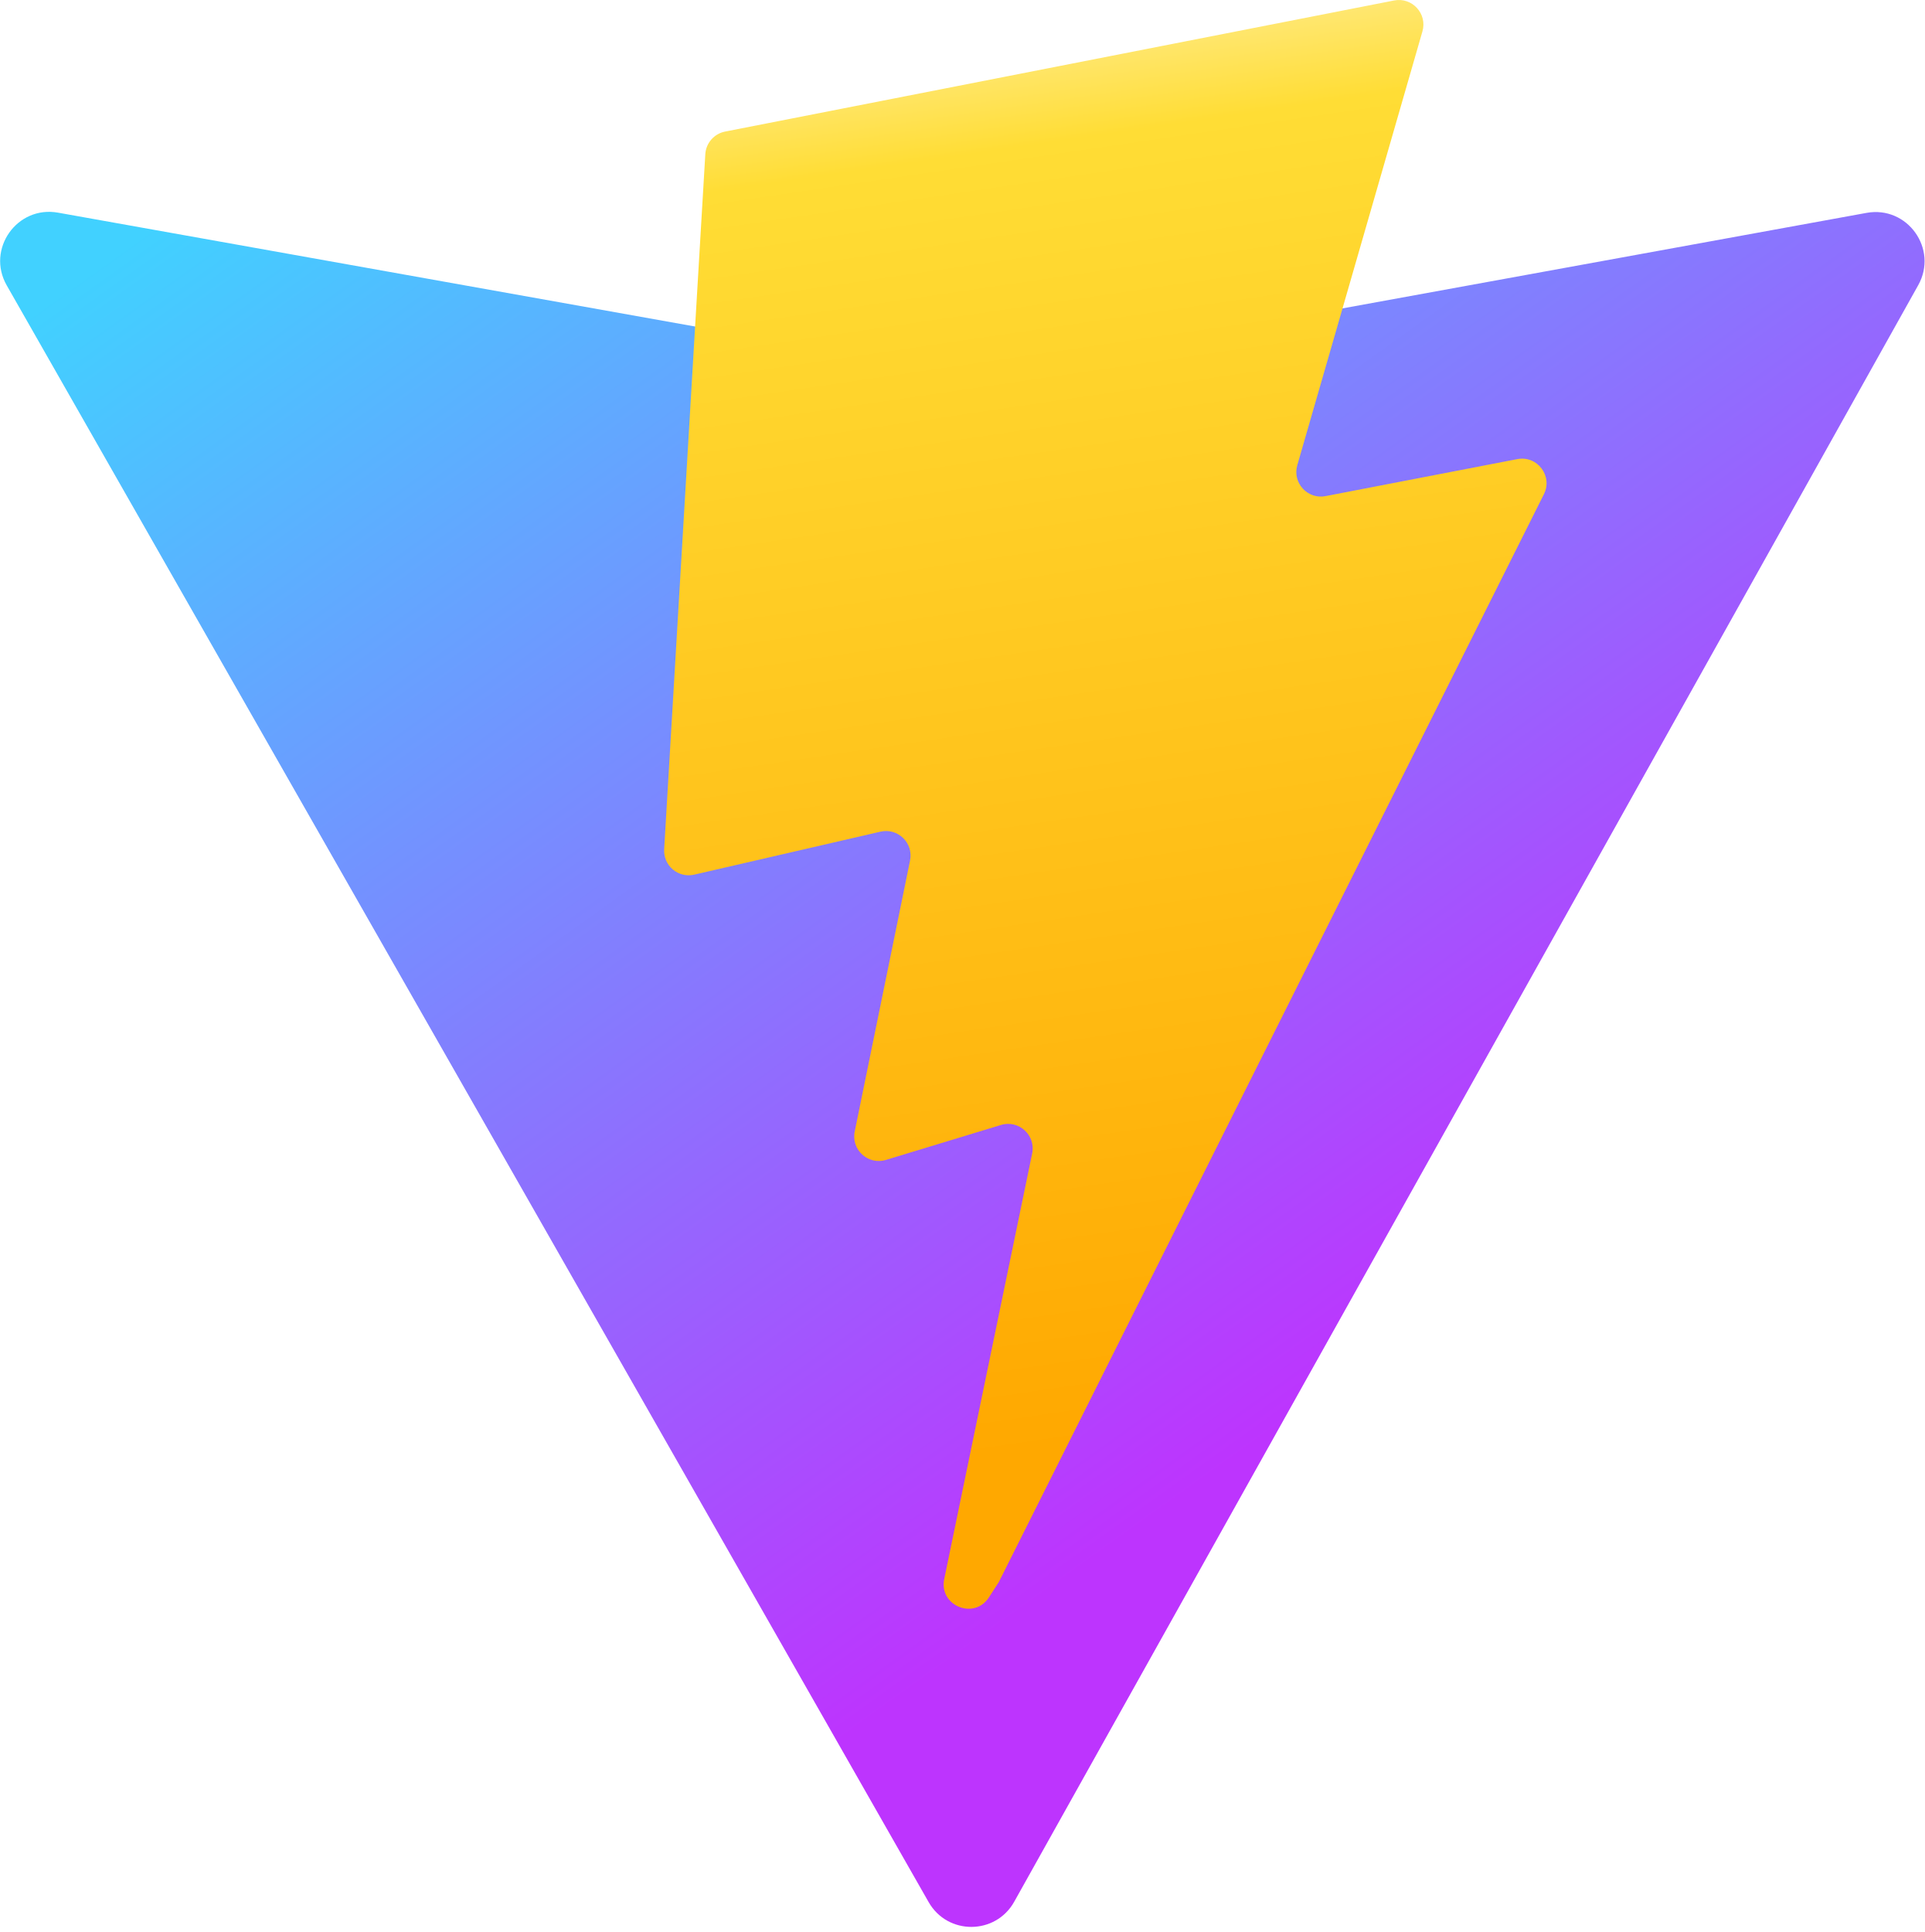
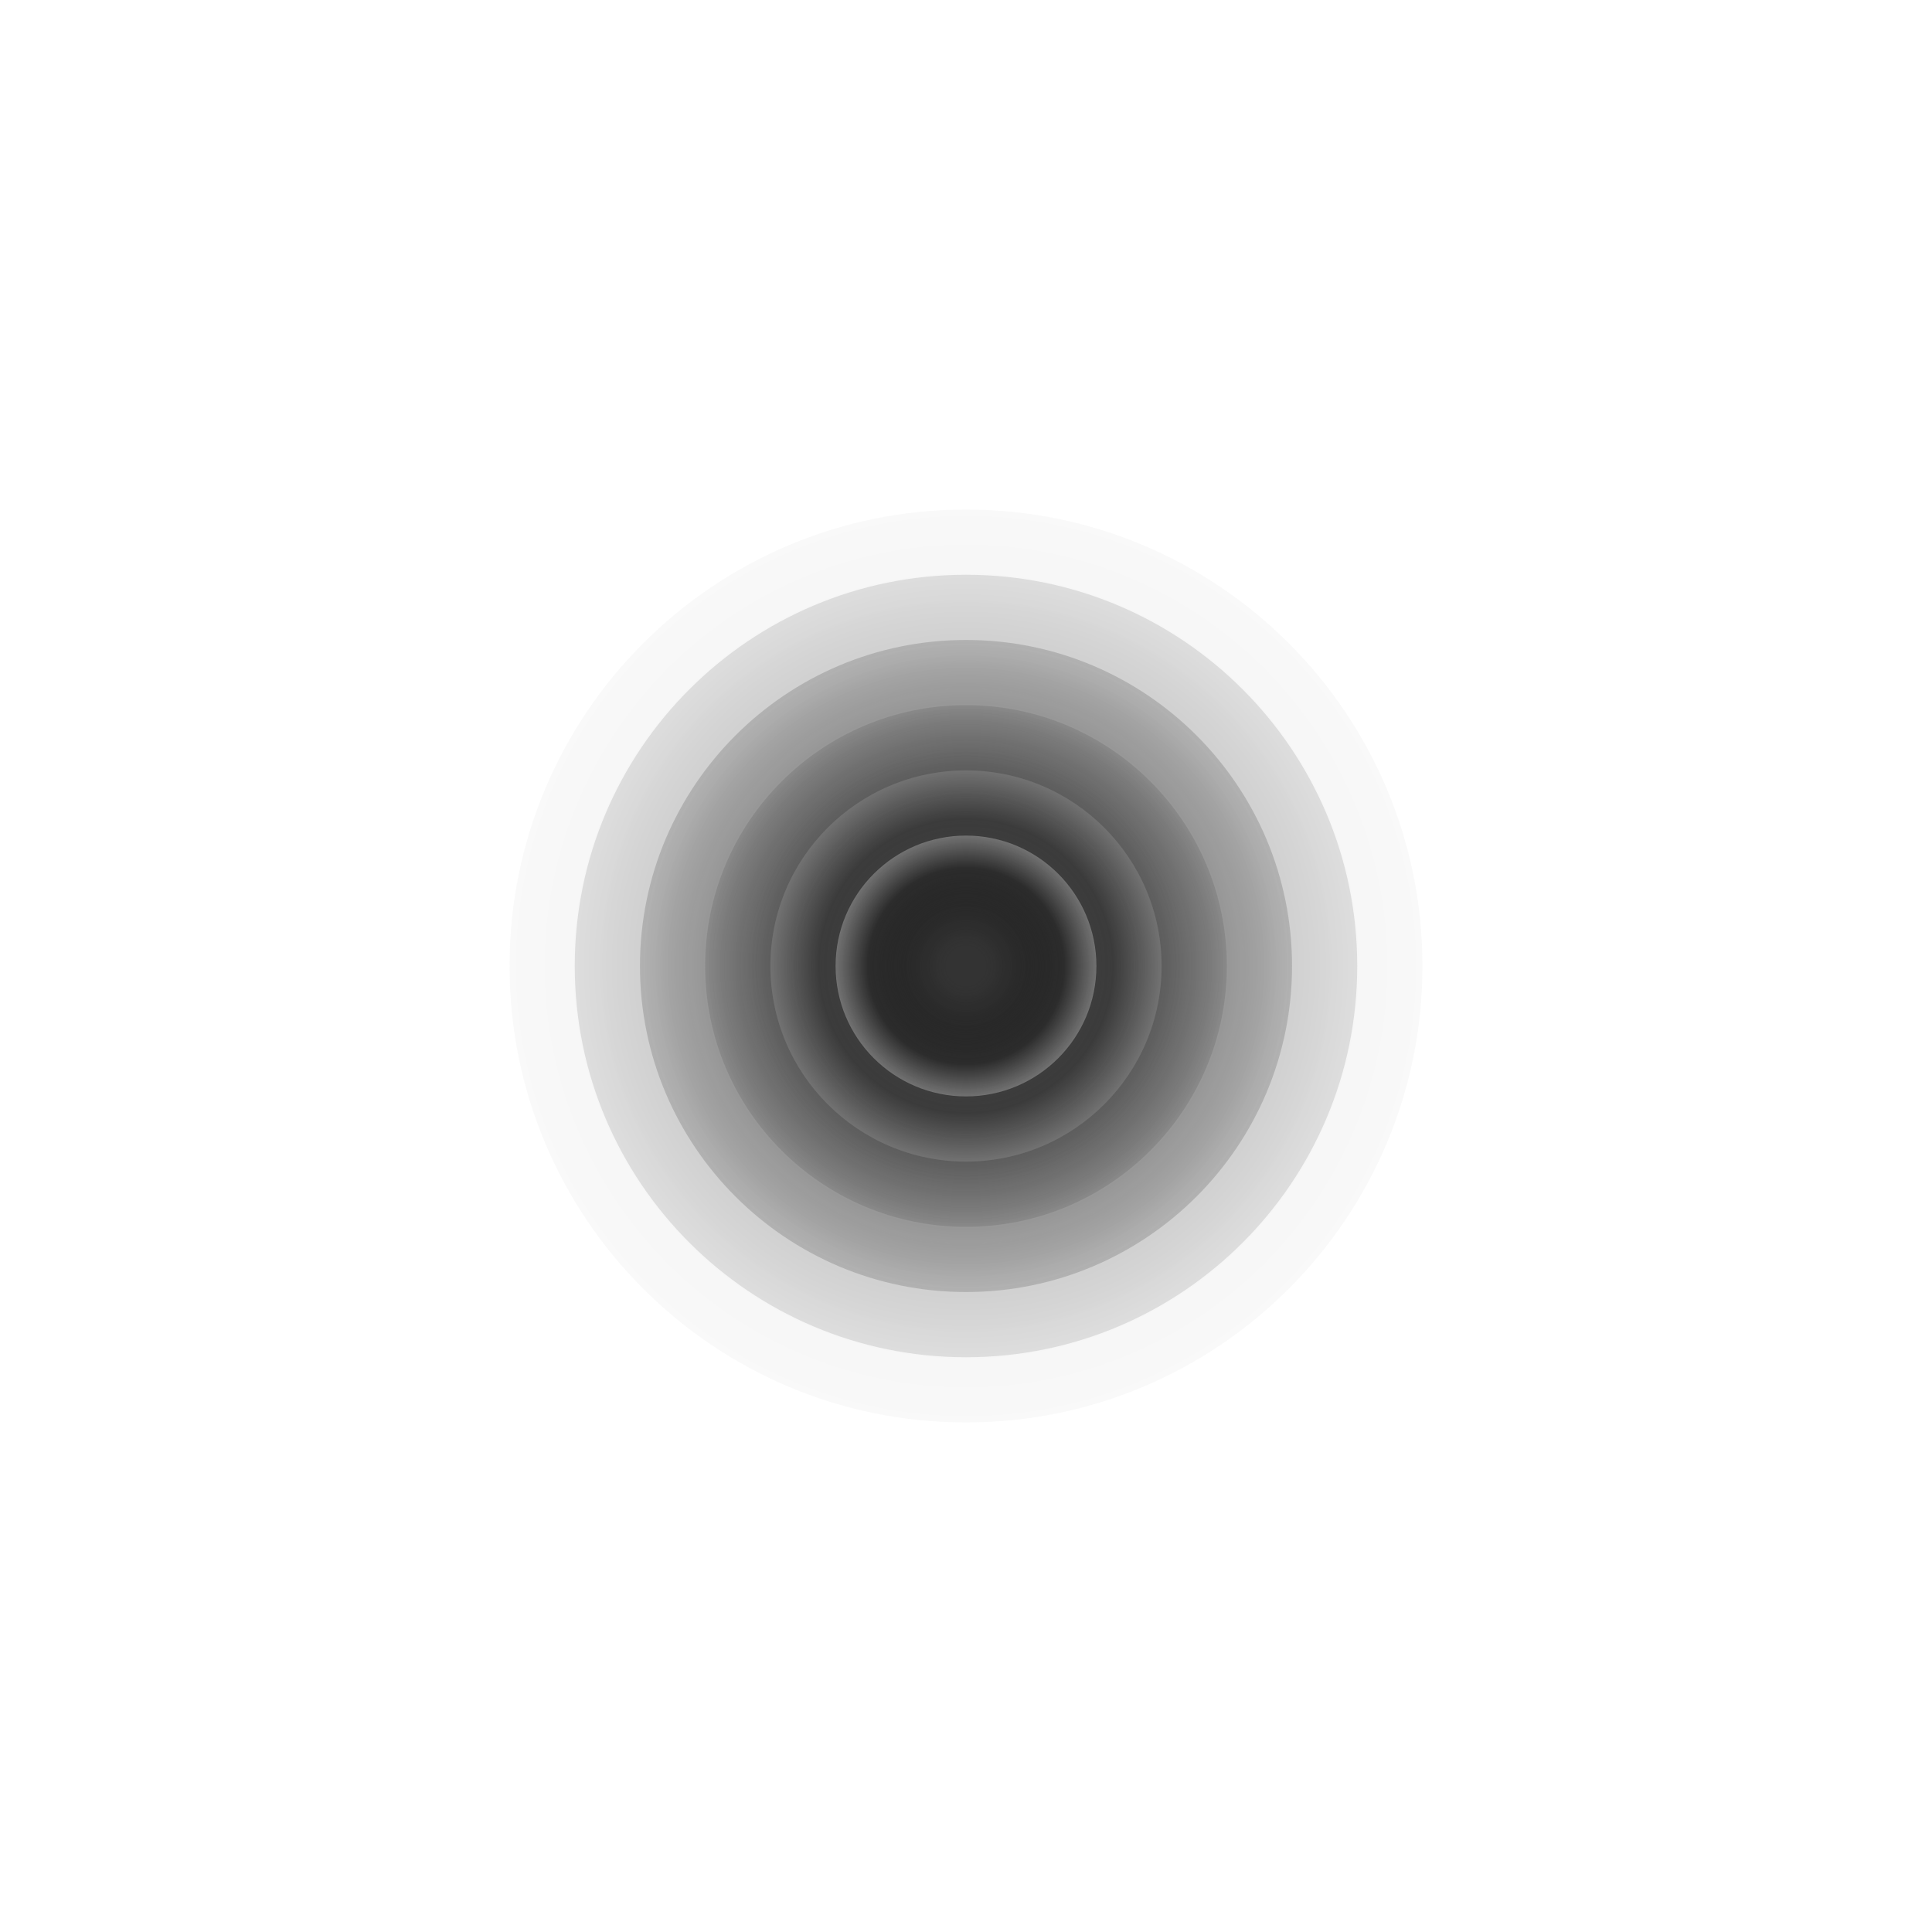
- <svg xmlns="http://www.w3.org/2000/svg" aria-hidden="true" role="img" class="iconify iconify--logos" width="31.88" height="32" preserveAspectRatio="xMidYMid meet" viewBox="0 0 256 257">
+ <svg xmlns="http://www.w3.org/2000/svg" version="1.1" viewBox="0 0 800 800">
  <defs>
-     <linearGradient id="IconifyId1813088fe1fbc01fb466" x1="-.828%" x2="57.636%" y1="7.652%" y2="78.411%">
-       <stop offset="0%" stop-color="#41D1FF" />
-       <stop offset="100%" stop-color="#BD34FE" />
-     </linearGradient>
-     <linearGradient id="IconifyId1813088fe1fbc01fb467" x1="43.376%" x2="50.316%" y1="2.242%" y2="89.03%">
-       <stop offset="0%" stop-color="#FFEA83" />
-       <stop offset="8.333%" stop-color="#FFDD35" />
-       <stop offset="100%" stop-color="#FFA800" />
-     </linearGradient>
+     <radialGradient id="cccircular-grad" r="50%" cx="50%" cy="50%">
+       <stop offset="15%" stop-color="#000000" stop-opacity="0.5" />
+       <stop offset="75%" stop-color="#282828" stop-opacity="1" />
+       <stop offset="100%" stop-color="#7c7c7c" stop-opacity="1" />
+     </radialGradient>
  </defs>
-   <path fill="url(#IconifyId1813088fe1fbc01fb466)" d="M255.153 37.938L134.897 252.976c-2.483 4.44-8.862 4.466-11.382.048L.875 37.958c-2.746-4.814 1.371-10.646 6.827-9.67l120.385 21.517a6.537 6.537 0 0 0 2.322-.004l117.867-21.483c5.438-.991 9.574 4.796 6.877 9.62Z" />
-   <path fill="url(#IconifyId1813088fe1fbc01fb467)" d="M185.432.063L96.44 17.501a3.268 3.268 0 0 0-2.634 3.014l-5.474 92.456a3.268 3.268 0 0 0 3.997 3.378l24.777-5.718c2.318-.535 4.413 1.507 3.936 3.838l-7.361 36.047c-.495 2.426 1.782 4.5 4.151 3.78l15.304-4.649c2.372-.72 4.652 1.36 4.15 3.788l-11.698 56.621c-.732 3.542 3.979 5.473 5.943 2.437l1.313-2.028l72.516-144.72c1.215-2.423-.88-5.186-3.54-4.672l-25.505 4.922c-2.396.462-4.435-1.77-3.759-4.114l16.646-57.705c.677-2.35-1.37-4.583-3.769-4.113Z" />
+   <g fill="url(#cccircular-grad)">
+     <circle r="189" cx="400" cy="400" opacity="0.05" />
+     <circle r="162" cx="400" cy="400" opacity="0.21" />
+     <circle r="135" cx="400" cy="400" opacity="0.37" />
+     <circle r="108" cx="400" cy="400" opacity="0.53" />
+     <circle r="81" cx="400" cy="400" opacity="0.68" />
+     <circle r="54" cx="400" cy="400" opacity="0.84" />
+   </g>
</svg>
